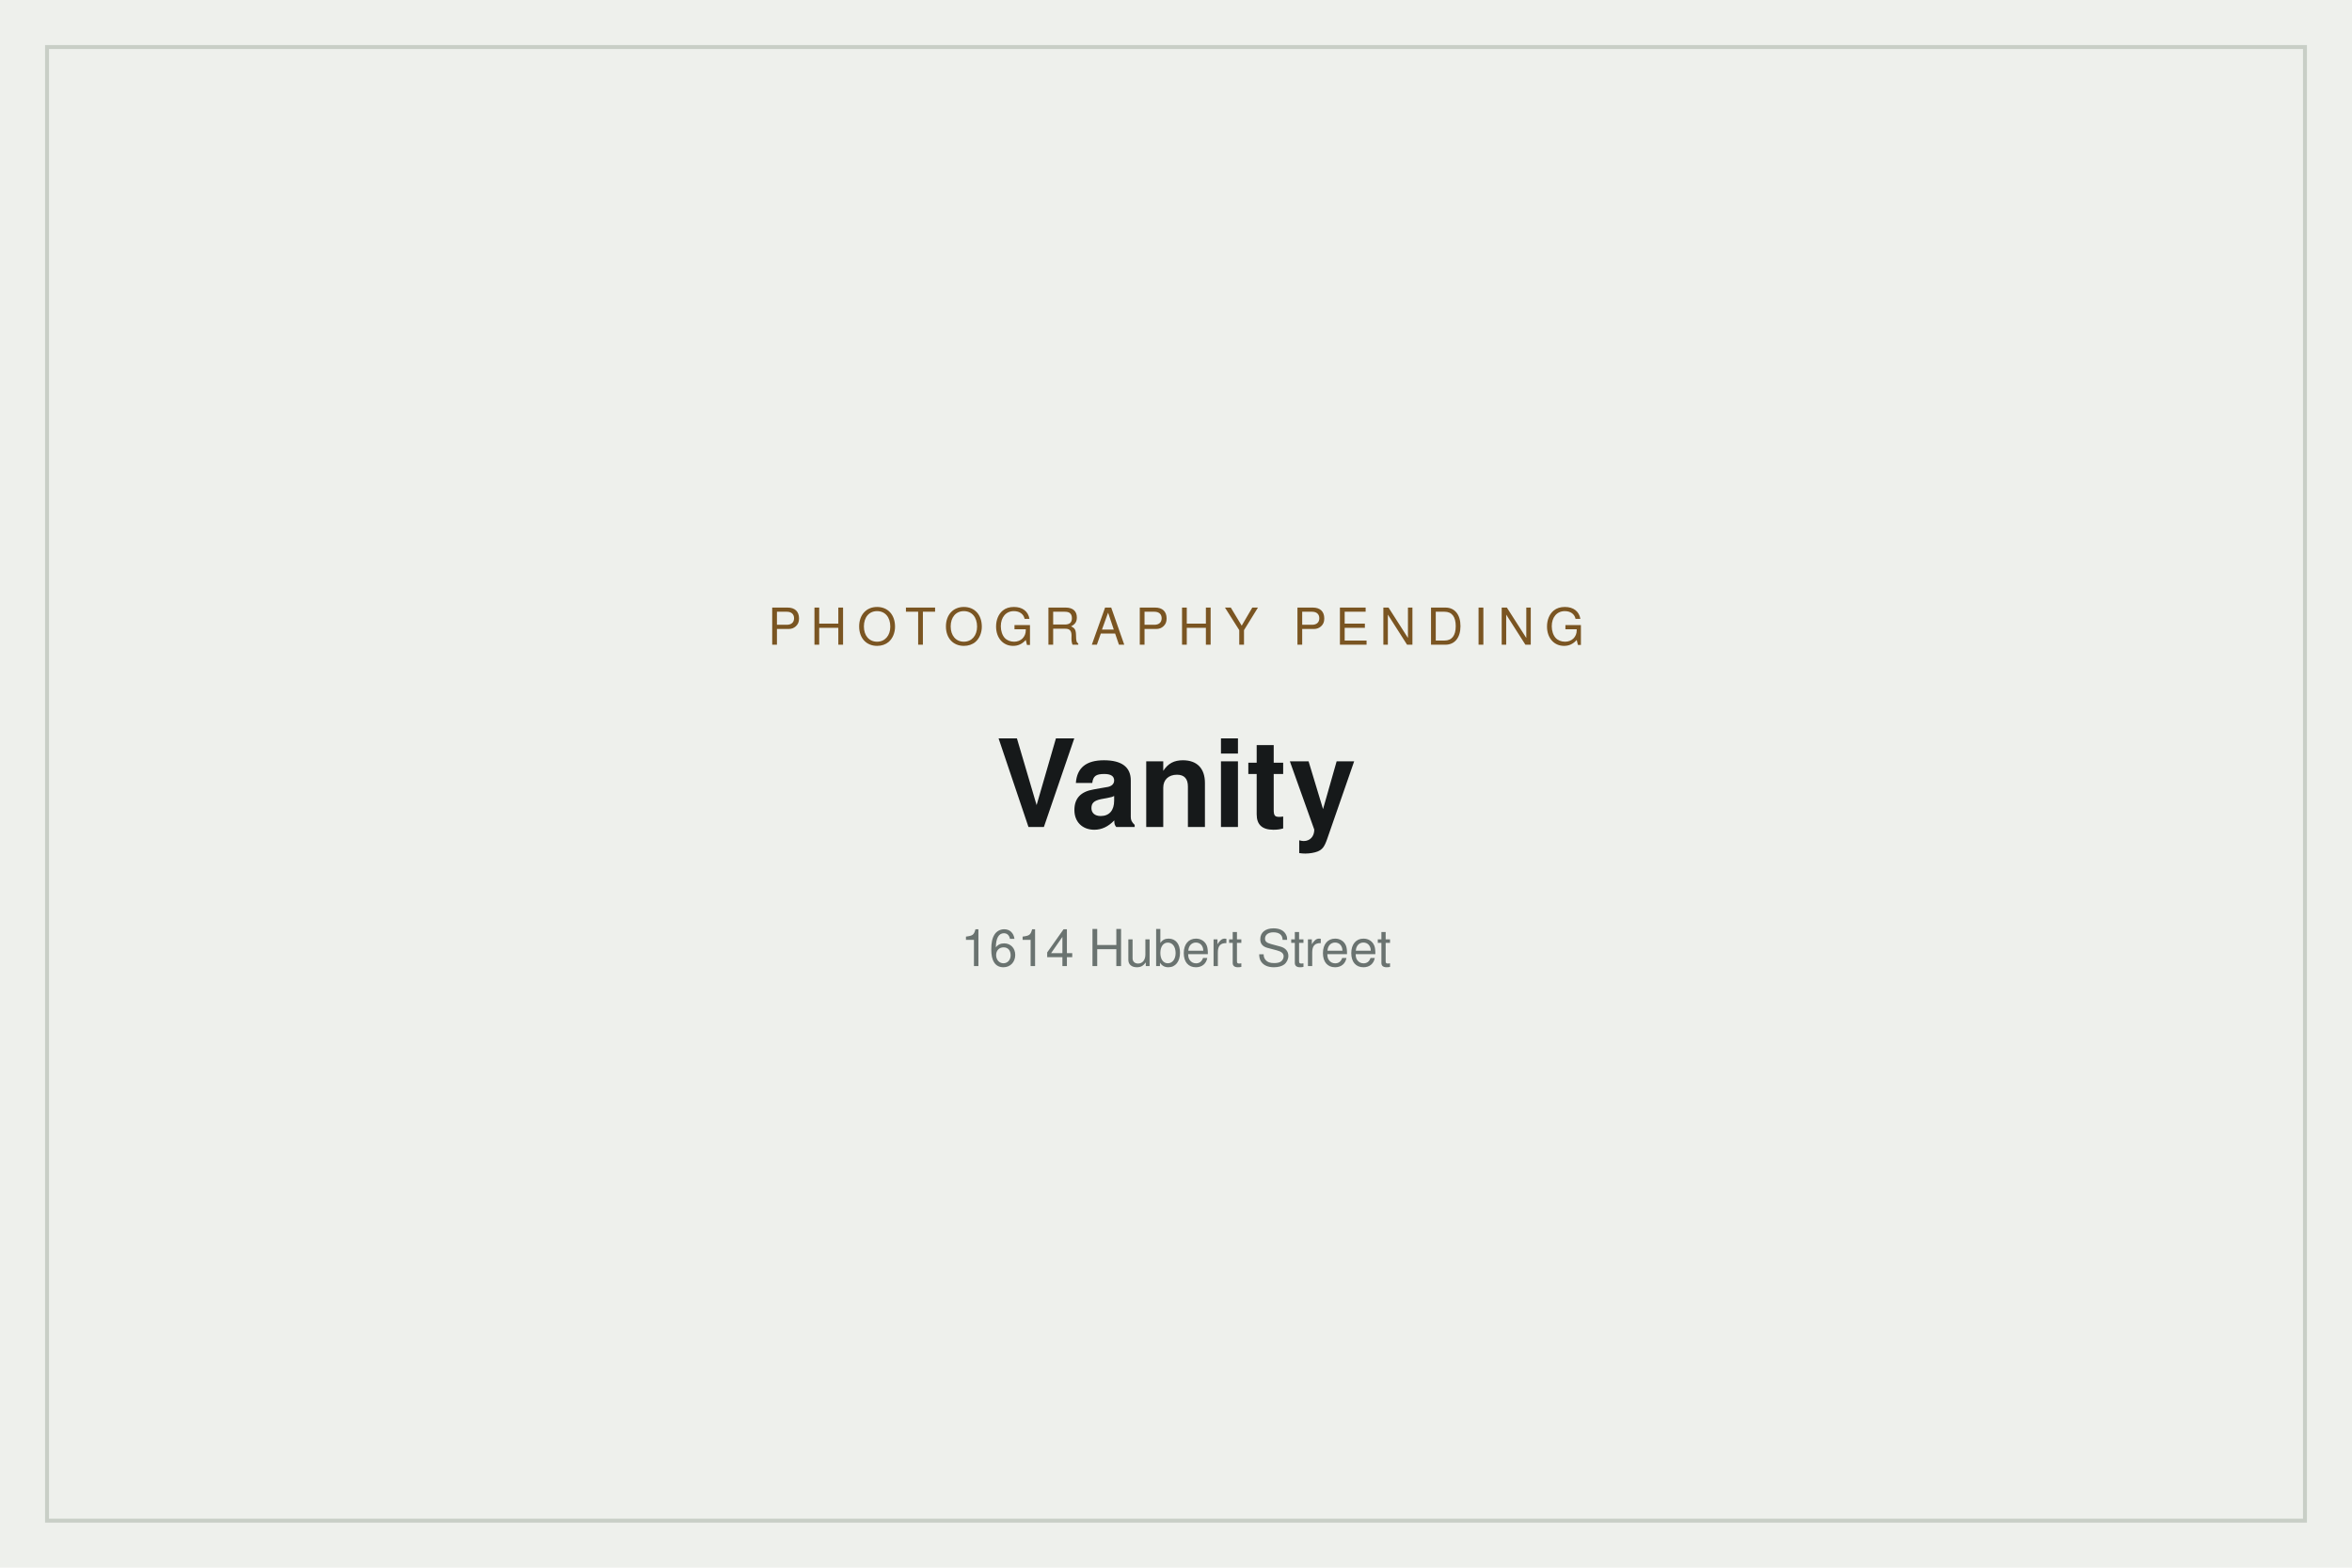
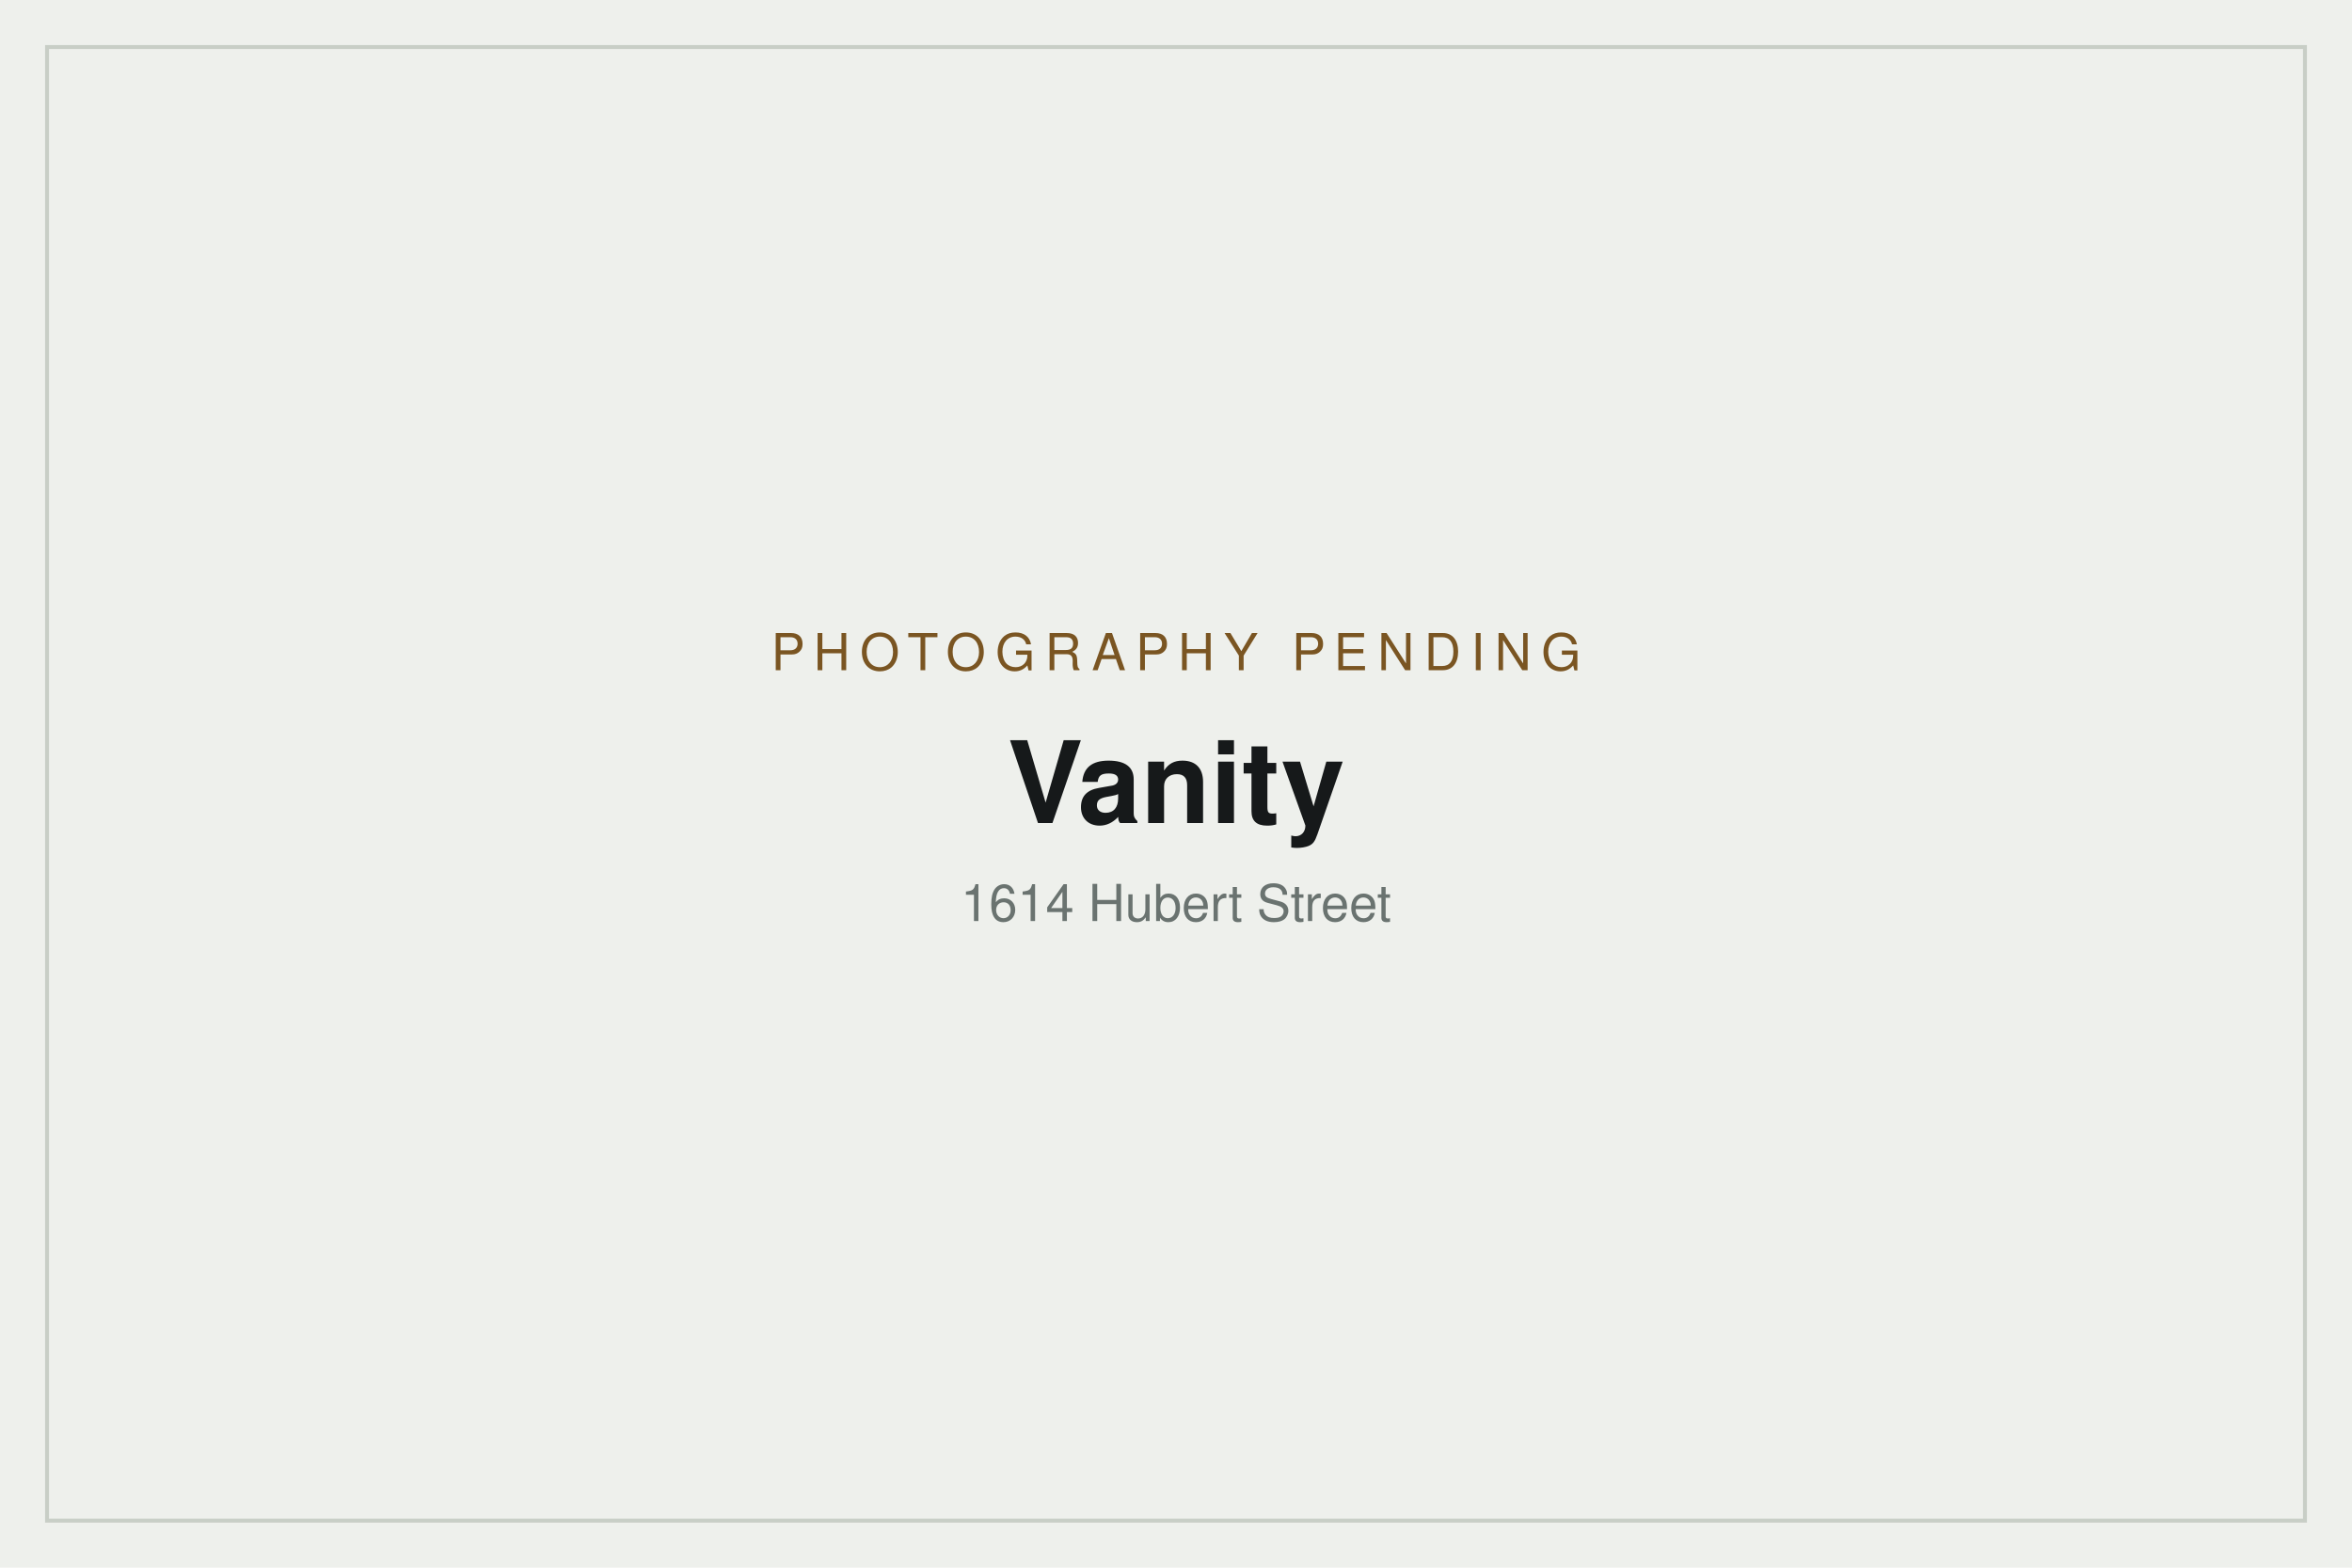
<svg xmlns="http://www.w3.org/2000/svg" viewBox="0 0 1200 800" width="1200" height="800" role="img" aria-label="Vanity — photography pending">
  <rect width="1200" height="800" fill="#eef0ec" />
  <rect x="24" y="24" width="1152" height="752" fill="none" stroke="#c8cec6" stroke-width="2" />
  <g font-family="'Averta PE','Avenir Next',Avenir,'Segoe UI',system-ui,-apple-system,Helvetica,Arial,sans-serif" text-anchor="middle" fill="#4f5754">
-     <text x="600" y="329" font-size="26" letter-spacing="5.2" fill="#7a5522">PHOTOGRAPHY PENDING</text>
-     <text x="600" y="422" font-size="62" font-weight="600" fill="#16191a">Vanity</text>
-     <text x="600" y="493" font-size="26" fill="#6a7370">1614 Hubert Street</text>
+     <text x="600" y="342" font-size="26" letter-spacing="5" fill="#7a5522">PHOTOGRAPHY PENDING</text>
+     <text x="600" y="420" font-size="58" font-weight="600" fill="#16191a">Vanity</text>
+     <text x="600" y="470" font-size="26" fill="#6a7370">1614 Hubert Street</text>
  </g>
</svg>
